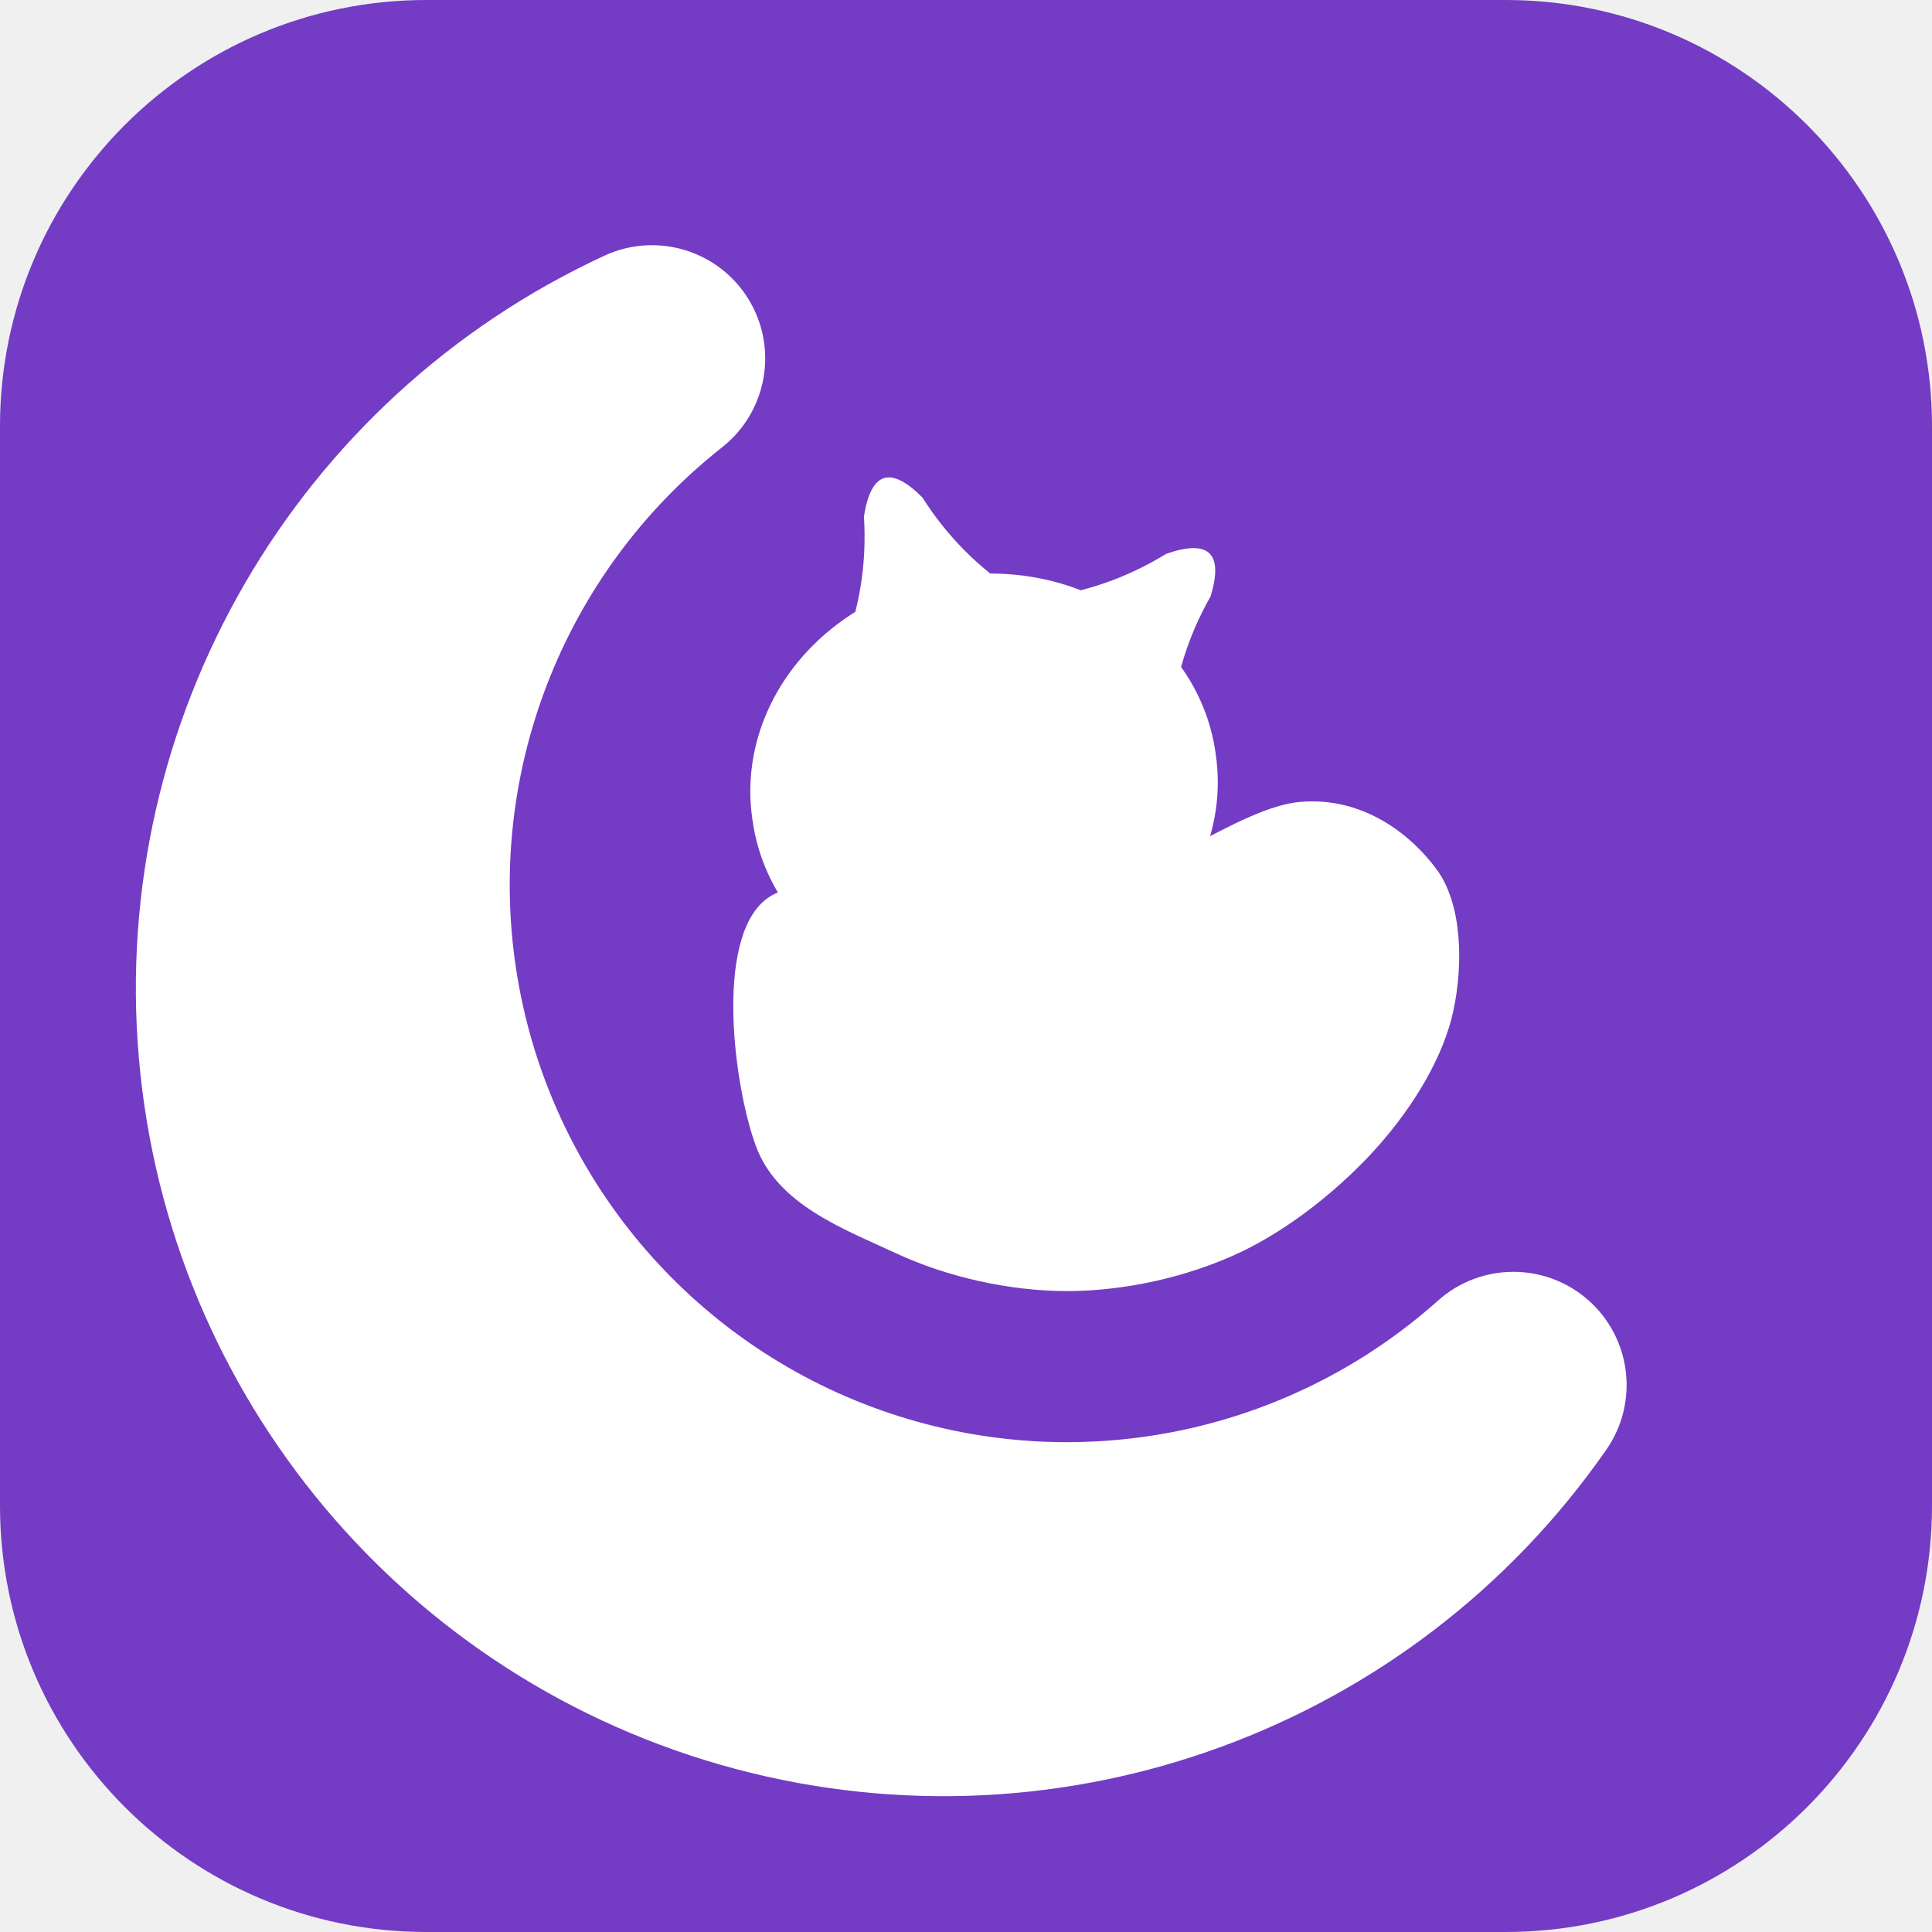
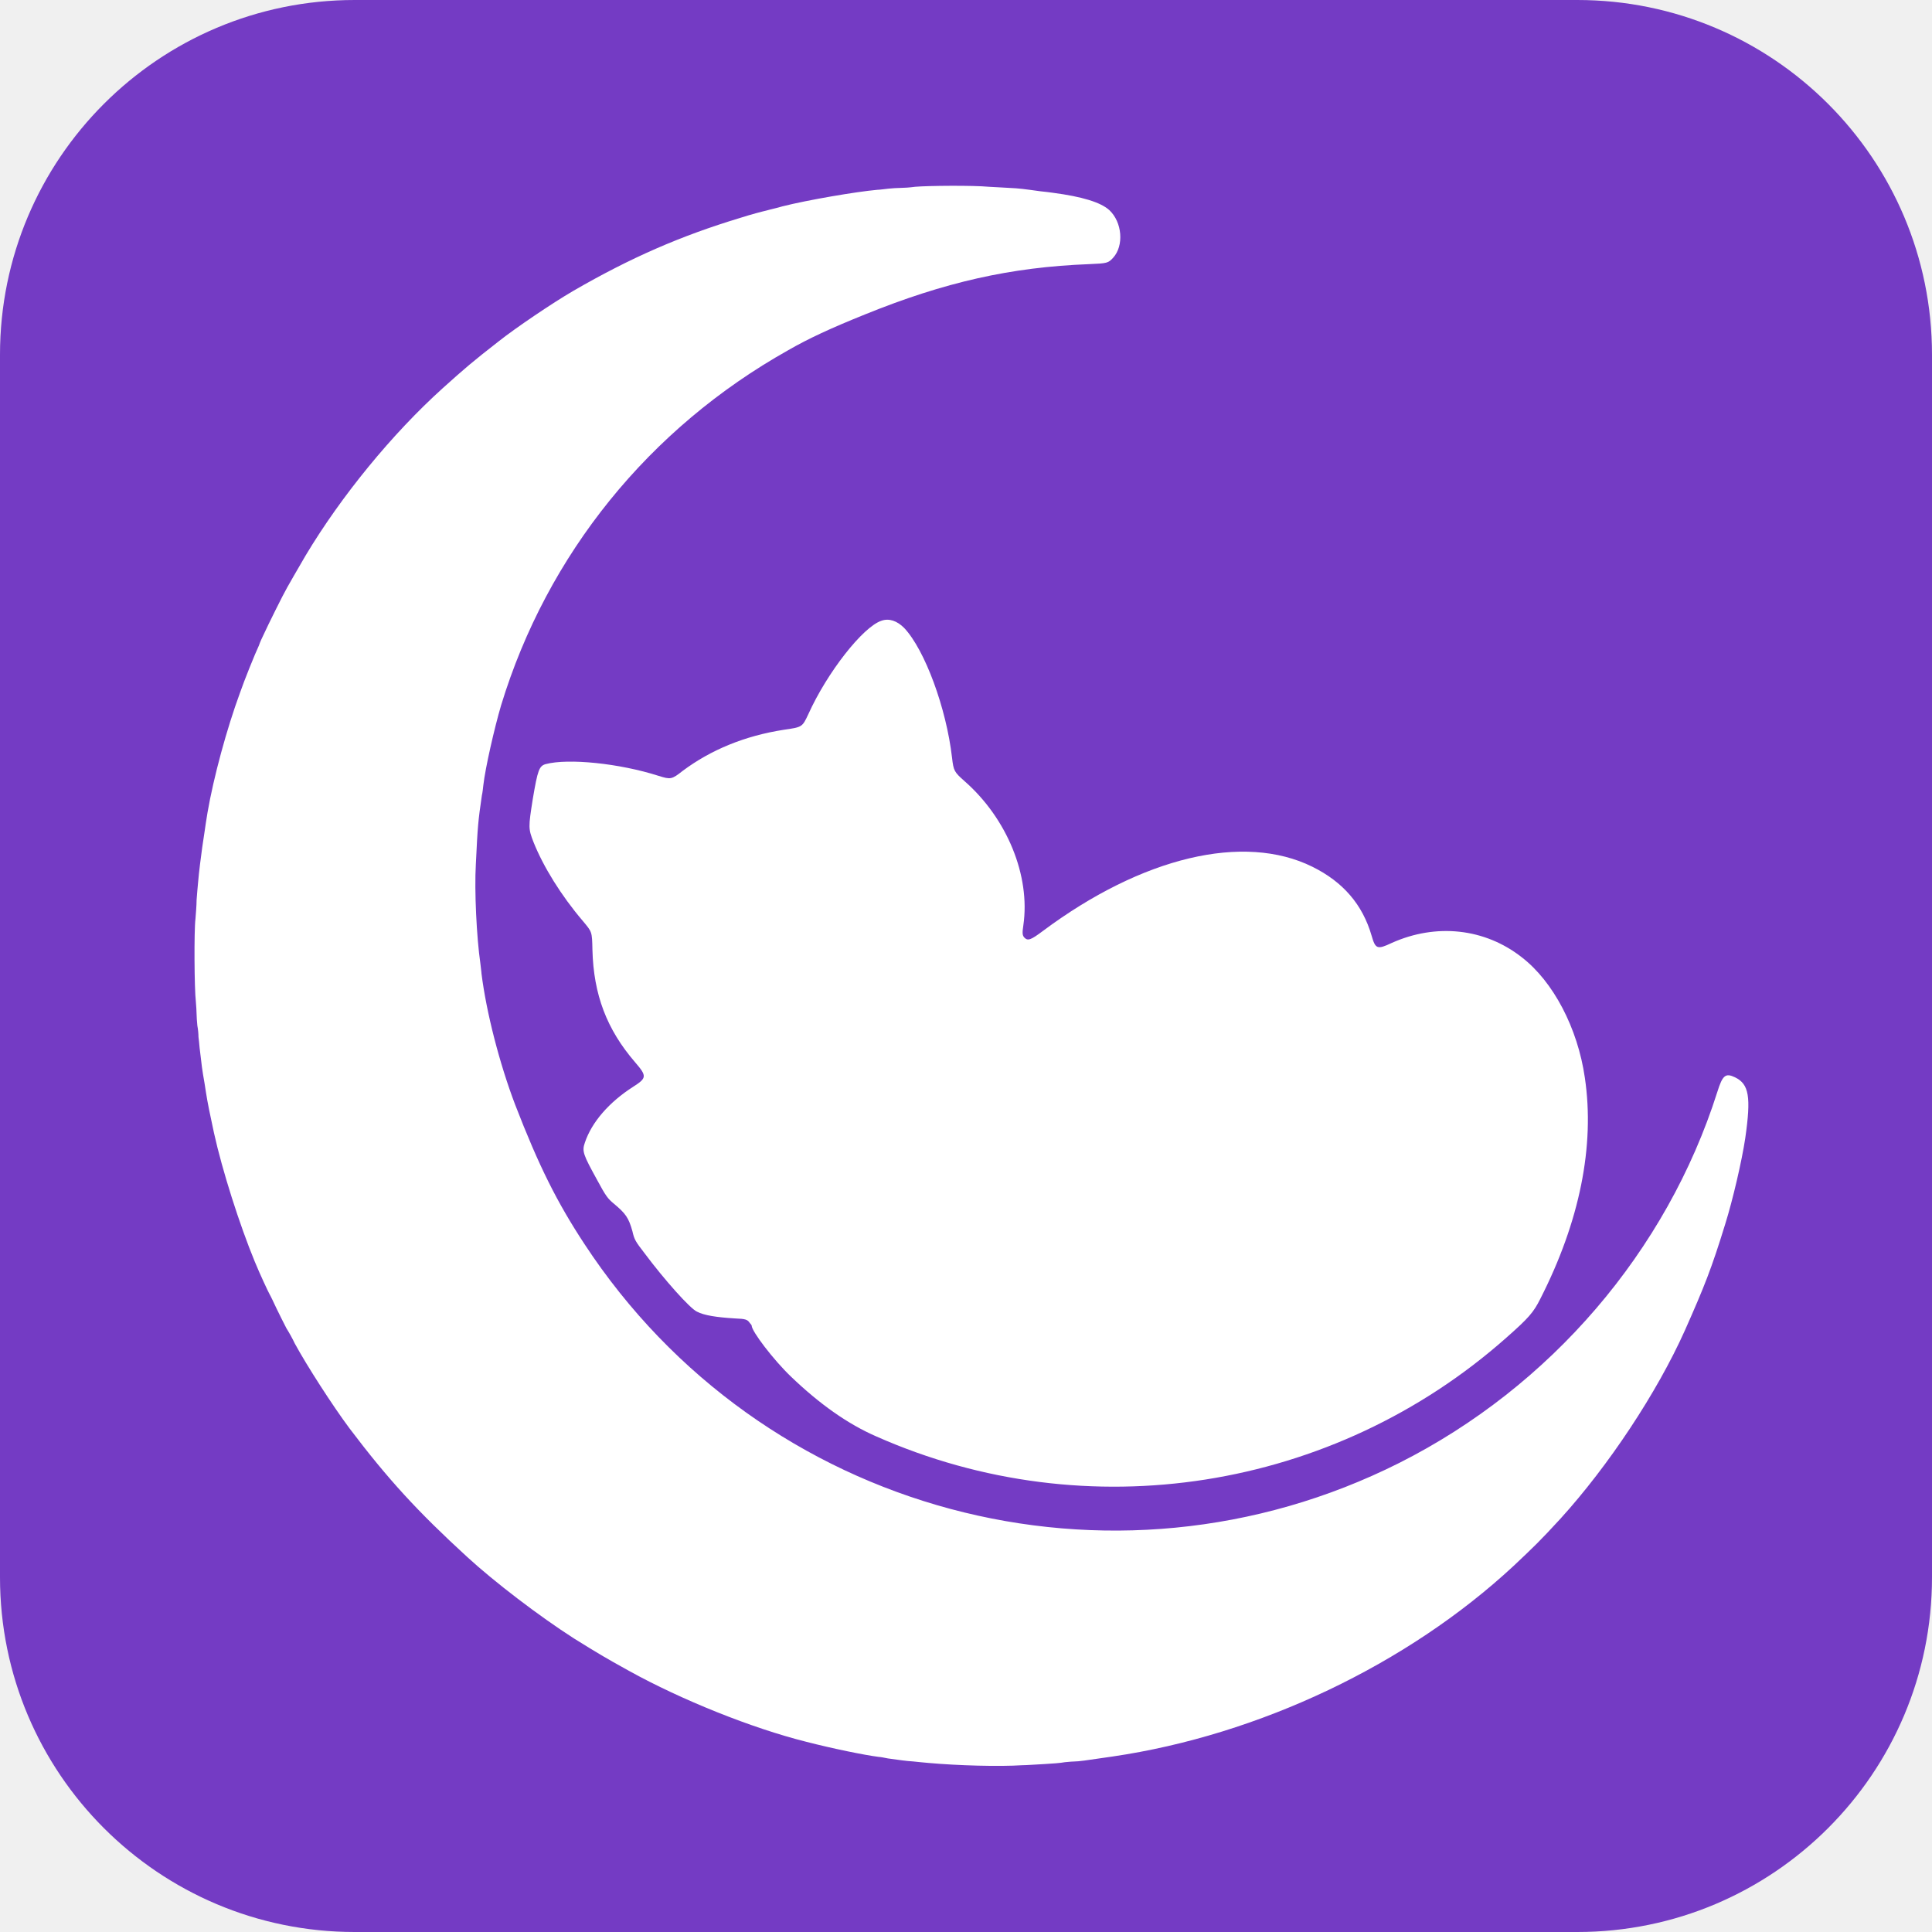
<svg xmlns="http://www.w3.org/2000/svg" viewBox="0 0 512 512" role="img">
-   <rect width="512" height="512" rx="113" fill="#743bc4" />
-   <path fill="#ffffff" d="M425.69 384.19A214 214 0 1 1 160.18 67.76A30 30 0 0 1 191.35 118.55A147.66 147.66 0 1 0 381.09 344.67A30 30 0 0 1 425.69 384.19Z" />
-   <path fill="#ffffff" d="M199.39 217.12A62 56 -8 1 1 322.18 199.86A62 56 -8 1 1 199.39 217.12ZM223.38 172.37Q230.12 155.24 228.95 136.87Q231.74 119.09 244.45 131.84Q254.3 147.38 269.82 157.28ZM275.12 158.5Q293.4 156.41 309.07 146.76Q326.08 140.87 320.8 158.08Q311.7 174.07 310.24 192.42Z" />
-   <path fill="#ffffff" d="M200.31 303.69C206.06 319.29 223.54 325.65 237.29 332.06C251.03 338.47 267.62 342.15 282.79 342.15C297.95 342.15 314.54 338.47 328.29 332.06C342.03 325.65 355.78 314.41 365.26 303.69C374.74 292.97 382.59 279.96 385.18 267.76C387.77 255.56 387.52 239.7 380.79 230.49C374.05 221.28 361.45 211.16 344.79 212.49C328.12 213.82 304.45 234.16 280.79 238.49C257.12 242.82 216.2 227.62 202.79 238.49C189.37 249.36 194.56 288.1 200.31 303.69Z" />
+   <rect width="512" height="512" rx="94" fill="#743bc4" />
+   <path fill="#ffffff" d="M242.5 49.5C241.1 49.7 239.4 49.8 238.6 49.8C237.8 49.8 236.4 49.9 235.4 50C234.4 50.1 233.1 50.3 232.5 50.3C226.9 50.8 214 53 207.3 54.7C206 55.1 204.1 55.5 203.1 55.8C202.2 56 199.1 56.8 196.3 57.7C180.4 62.5 167.1 68.3 151.9 77.1C146.4 80.3 136.5 87 132.1 90.5C125.3 95.8 123.3 97.5 117.3 102.9C103.9 115 90.4 131.5 81 147.2C78.2 152 77 154.1 76.1 155.7C75 157.6 70.9 165.9 69.9 168.1C69.5 168.9 68.9 170.2 68.6 171.1C67.6 173.2 64.7 180.4 63.6 183.6C60.1 193.1 56.6 206 55 215.3C54.7 217.2 54.3 219.6 54.2 220.5C53.8 222.9 53.4 225.9 53 229.1C52.8 230.6 52.6 232.7 52.5 233.8C52.4 234.9 52.2 237 52.1 238.5C52.1 239.9 51.9 242.2 51.8 243.5C51.4 246.6 51.5 262.1 51.9 265.4C52 266.6 52.1 268.1 52.1 268.8C52.1 269.4 52.2 270.8 52.3 271.8C52.5 272.8 52.6 274.1 52.6 274.8C52.7 275.4 52.8 276.7 52.9 277.7C53 278.6 53.2 280.1 53.3 281C53.4 281.9 53.6 283.6 53.8 284.7C54 285.9 54.4 288.1 54.6 289.6C55 292.2 55.7 295.6 56.7 300.2C58.9 310.2 63.5 324.6 67.5 334.3C68.9 337.7 71 342.2 71.5 343.1C71.7 343.4 72.5 345.1 73.3 346.8C74.1 348.5 75.3 350.8 75.9 352C76.6 353.1 77.6 354.9 78.1 356C81.3 361.9 88.2 372.6 92.6 378.5C102.8 392 110.7 400.6 123.8 412.6C131.1 419.3 142.9 428.3 152.1 434.2C158.7 438.3 160.2 439.2 166.7 442.8C180.6 450.5 199.3 458 213.7 461.6C220.7 463.4 229 465.1 232.9 465.6C233.3 465.6 234.3 465.8 235.3 466C238.2 466.4 240.2 466.7 242 466.8C243 466.9 244.8 467.1 246.1 467.2C253.9 467.9 264.8 468.2 270.9 467.8C272 467.8 274.6 467.6 276.7 467.5C278.7 467.4 281.2 467.2 282.2 467C283.2 466.9 284.4 466.8 284.9 466.8C285.8 466.8 287.4 466.6 294.8 465.5C333.7 459.8 373 441.1 401.1 415C406.5 409.9 408 408.5 413.6 402.4C426.3 388.4 439.1 369.1 446.5 352.6C451.7 340.9 453.6 336.1 457.2 324.4C459.2 318 461.6 307.7 462.5 301.7C464.1 290.6 463.5 287.3 459.8 285.5C457.3 284.3 456.5 284.9 455.1 289.4C441.7 331.6 410.9 367.5 370.8 387.7C294.6 426 201.8 401.2 154.9 329.7C147.6 318.6 142.8 309 136.5 292.7C132.4 281.9 128.9 268.4 127.6 258C127.6 257.6 127.4 256.4 127.3 255.3C126.3 248.4 125.7 236 126.1 229.1C126.6 218.7 126.7 217.7 127.7 210.8C127.9 210 128 208.8 128.1 208C128.6 203.6 131 193 132.8 186.9C145 146.9 172 113.5 208.9 92.8C214.1 89.8 220.1 87 229.3 83.3C250.3 74.8 267.8 70.8 288.6 70C293.5 69.8 293.7 69.7 295 68.3C297.9 65.1 297.4 58.9 294 55.7C291.7 53.6 286.7 52.1 279.1 51.1C278.4 51 276.9 50.8 275.8 50.7C271.4 50.1 270 49.9 267.5 49.8C266.1 49.7 263.6 49.6 262.1 49.5C257.9 49.1 246 49.2 242.5 49.5ZM233.6 164.5C228.7 166.1 219.2 178.2 214.2 189.3C212.6 192.7 212.6 192.7 207.7 193.4C197.4 195 188.4 198.7 180.9 204.3C178 206.6 177.7 206.6 174.5 205.6C164.2 202.3 150.6 200.9 144.6 202.5C142.9 203 142.5 204 141.2 211.7C140 219.3 140 219.6 141.4 223.2C144 229.7 148.7 237.3 154.4 244C156.9 247 156.9 246.8 157 251.7C157.3 263.6 160.8 272.8 168.3 281.5C171.5 285.2 171.4 285.7 167.8 288C161.4 292.1 156.8 297.4 155 302.8C154.2 305.1 154.5 305.9 158.3 312.8C160.5 316.9 161.1 317.7 162.7 319C165.8 321.6 166.6 322.7 167.6 326.3C168.1 328.5 168.4 329 170.8 332.1C176.1 339.2 182.9 346.8 184.7 347.6C186.6 348.6 189.9 349.1 194.8 349.4C197.6 349.5 198.1 349.7 198.7 350.6C199 350.9 199.2 351.2 199.2 351.3C199.2 352.8 205 360.4 209.6 364.8C217.2 372.1 224.7 377.4 232.3 380.7C288.1 405.4 353.4 395.1 399.2 354.5C405.1 349.3 406.4 347.8 408.2 344.2C418.6 323.8 422.7 303.7 420 285.6C418.1 272.4 411.6 260.1 403.3 253.7C393.5 246 380.6 244.6 368.8 249.9C365 251.7 364.5 251.5 363.5 248C361.1 239.7 355.9 233.7 347.8 229.7C329.6 220.7 302.7 227.1 276.4 246.7C273.2 249.1 272.4 249.4 271.5 248.5C270.9 247.9 270.9 247.2 271.2 245.2C273.1 232.1 266.9 216.9 255.6 207C252.9 204.6 252.7 204.3 252.3 200.8C250.8 187.7 245.1 172.2 239.6 166.4C237.7 164.5 235.6 163.8 233.6 164.5Z" />
</svg>
